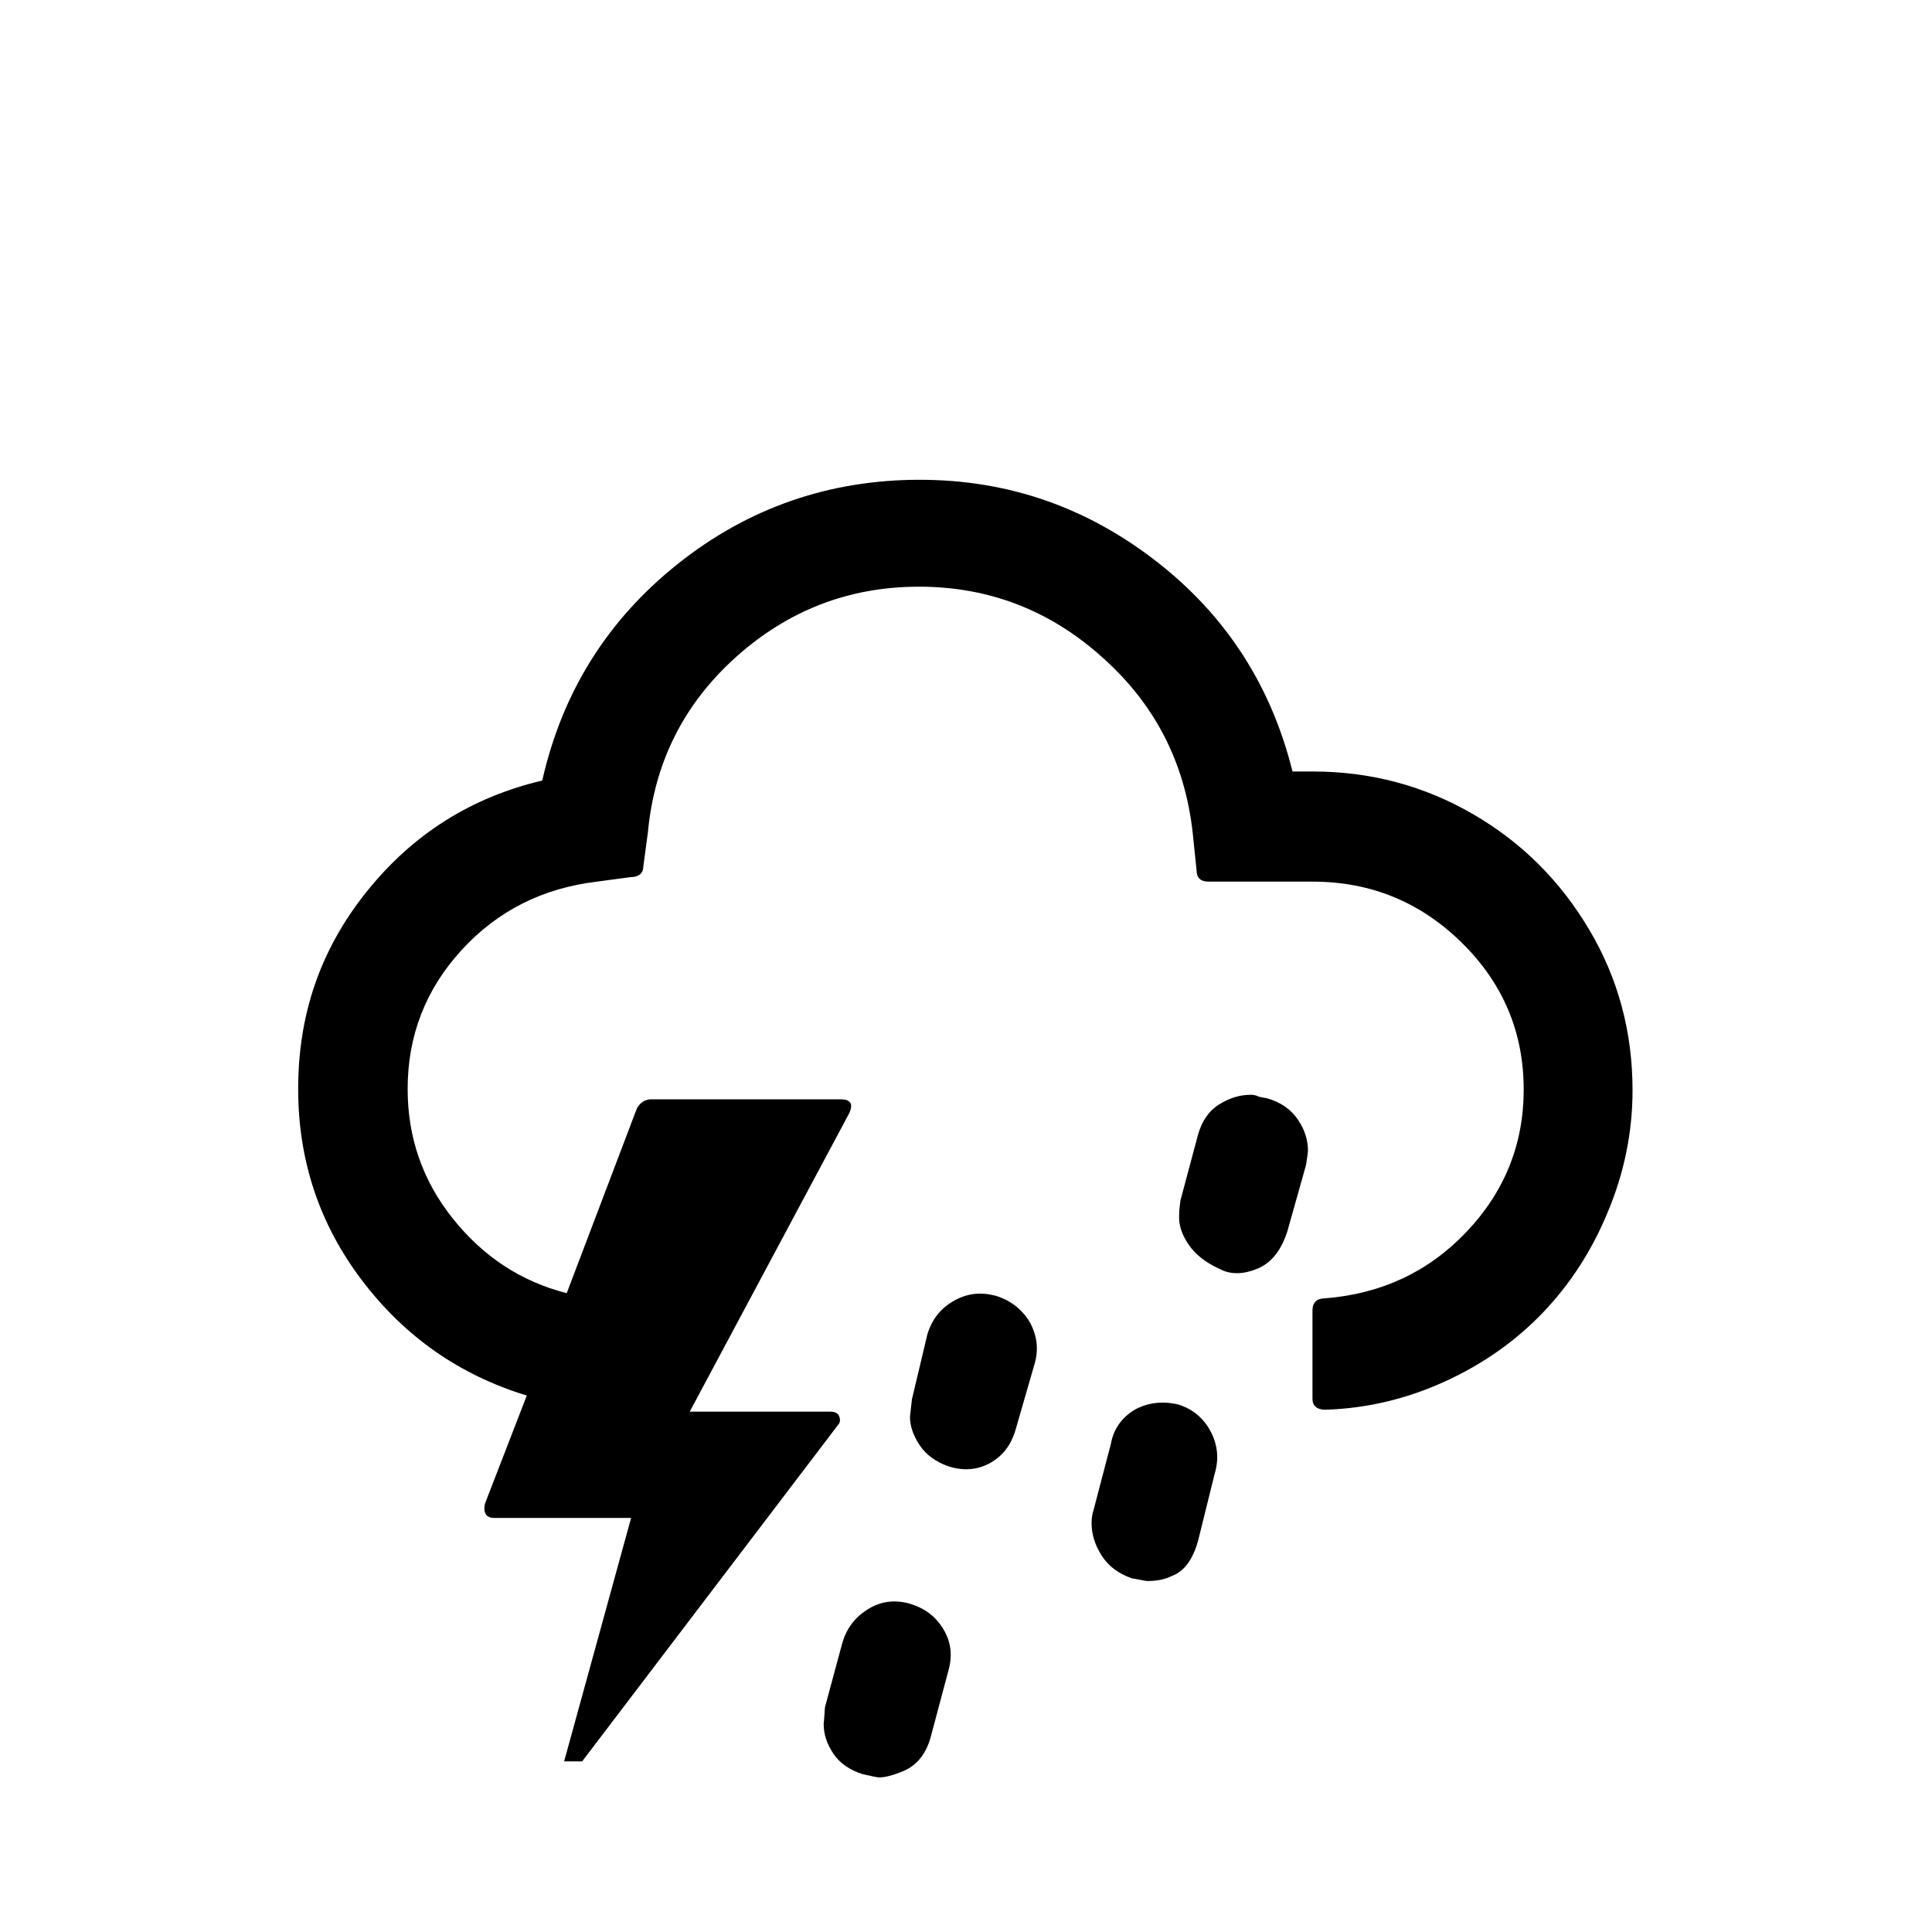
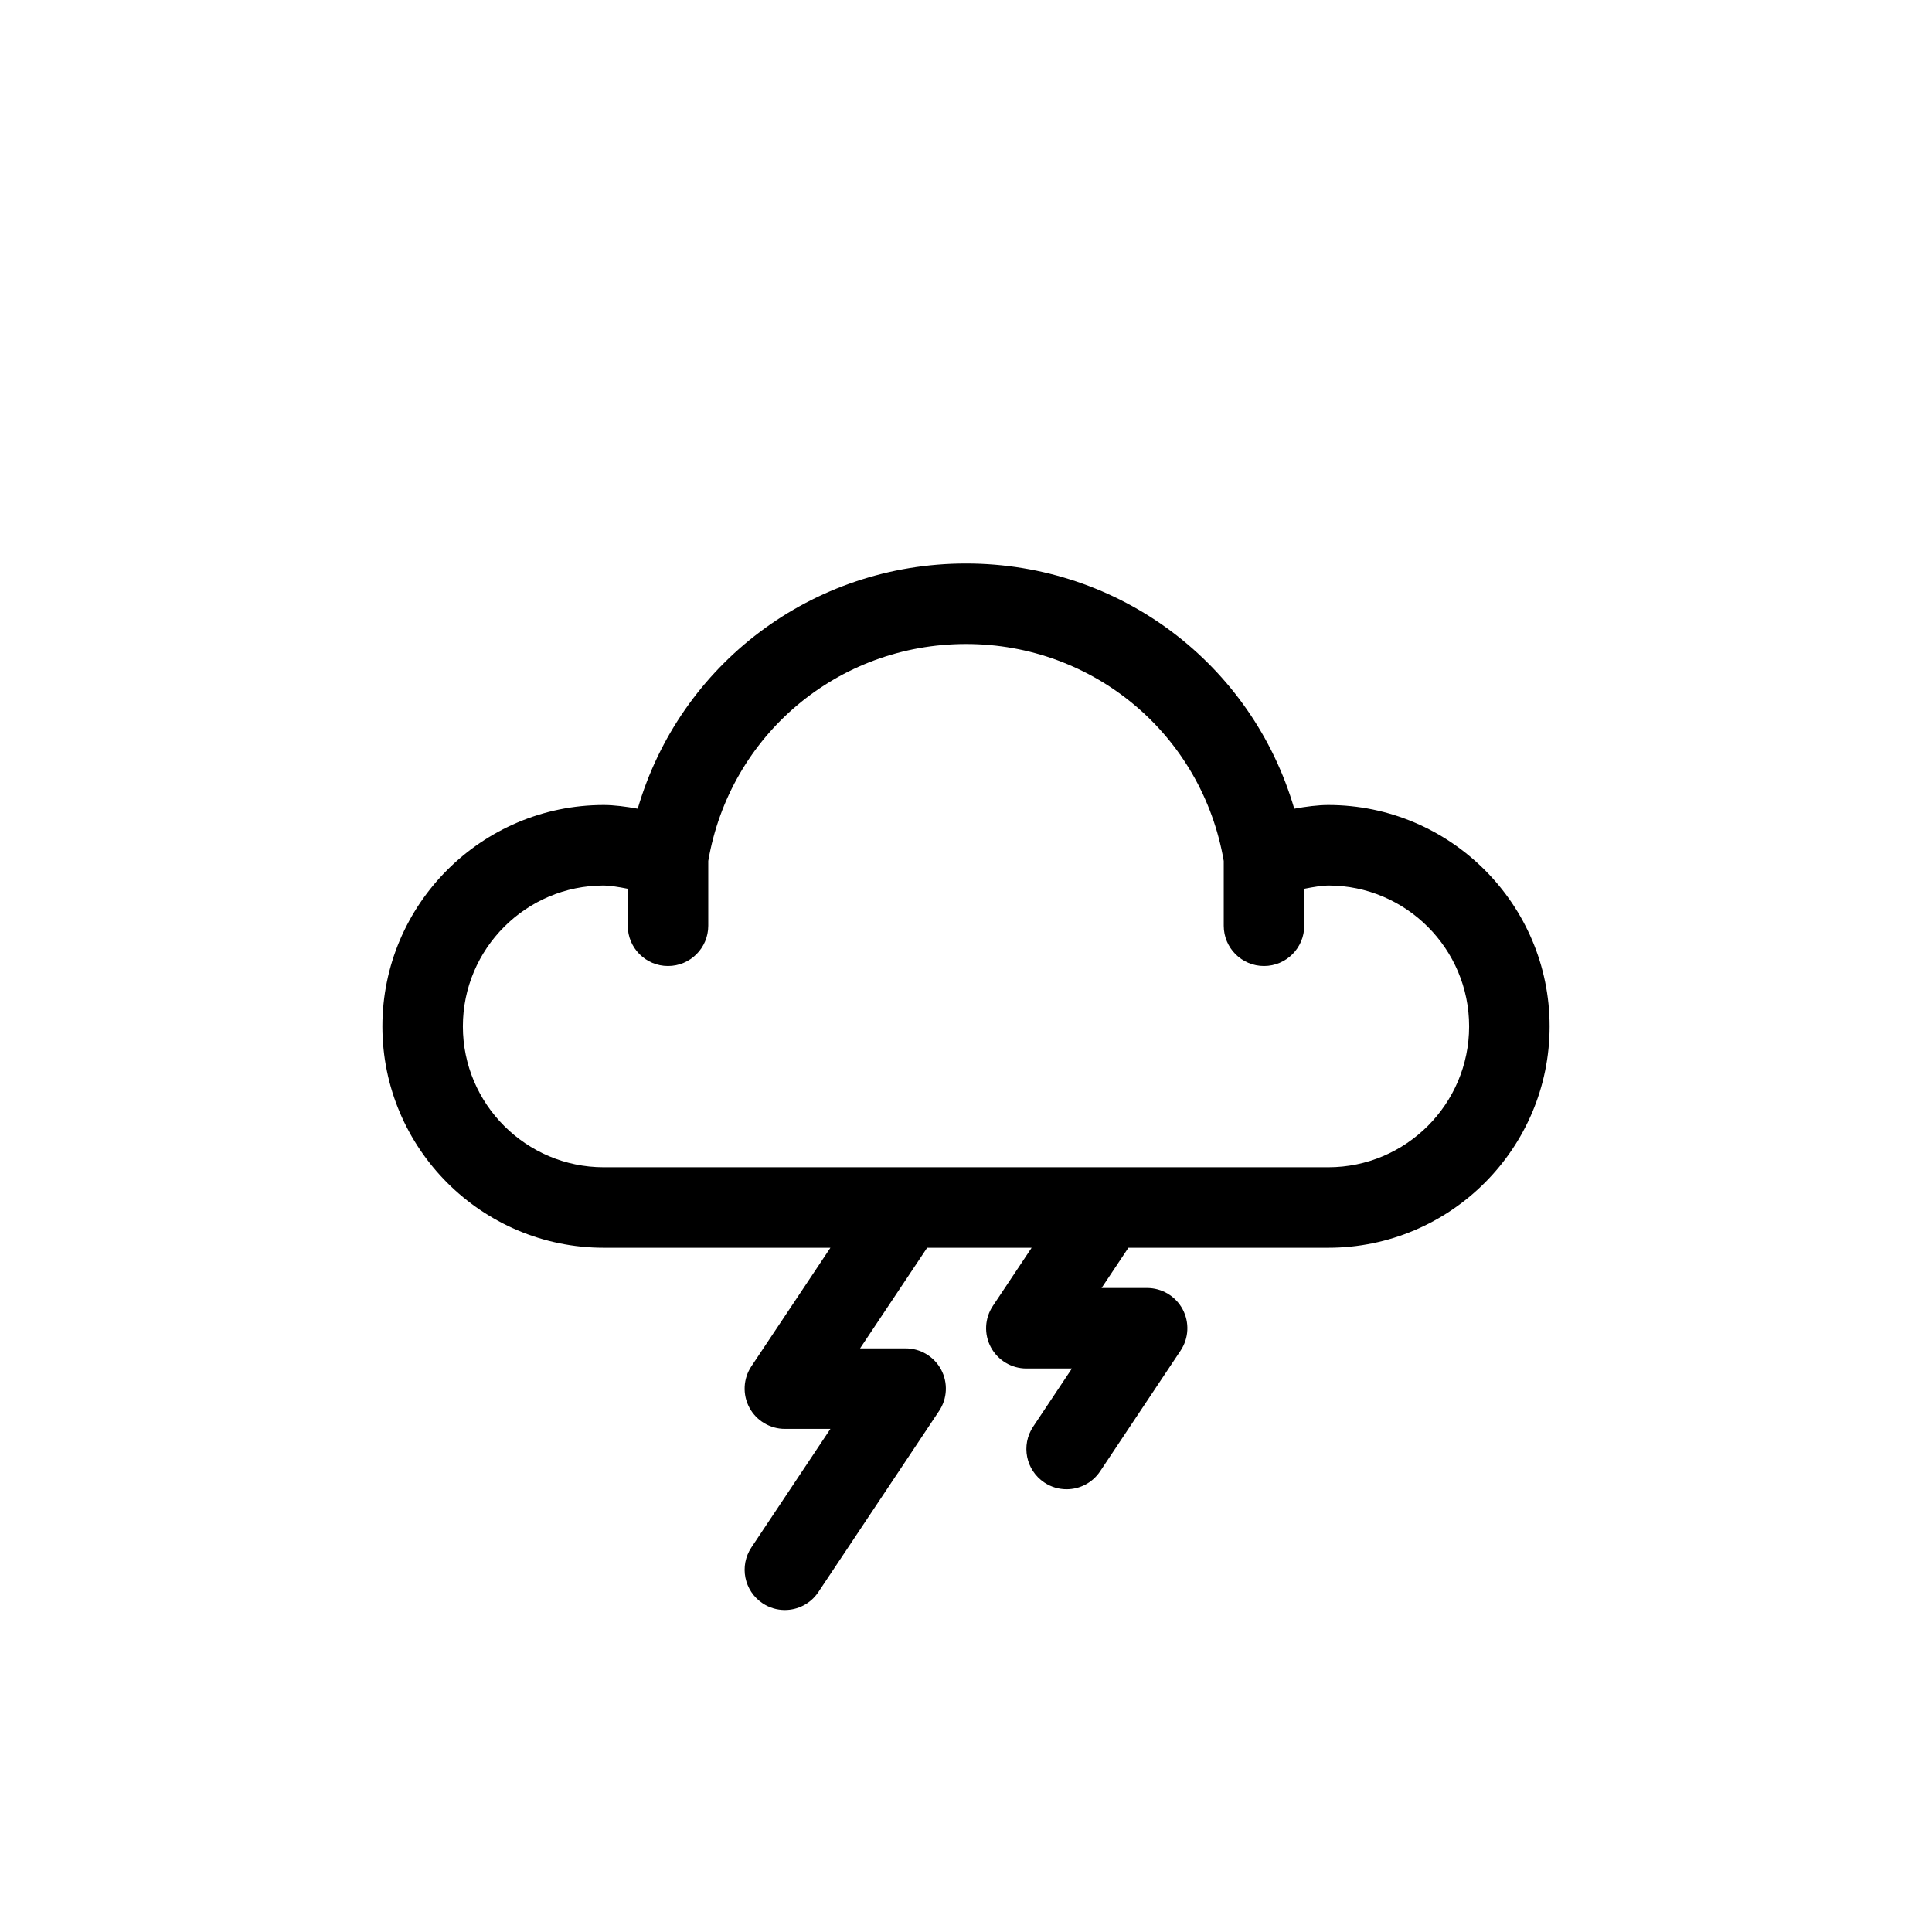
- <svg xmlns="http://www.w3.org/2000/svg" version="1.1" id="Layer_1" x="0px" y="0px" viewBox="0 0 30 30" style="enable-background:new 0 0 30 30;" xml:space="preserve">
-   <path d="M4.63,16.91c0,1.11,0.33,2.1,0.99,2.97s1.51,1.47,2.56,1.79l-0.65,1.68c-0.03,0.14,0.02,0.22,0.14,0.22h2.13l-1.04,3.78  h0.28l3.97-5.22c0.04-0.04,0.04-0.09,0.02-0.14s-0.07-0.07-0.14-0.07h-2.18l2.48-4.64c0.06-0.14,0.02-0.21-0.14-0.21h-2.94  c-0.09,0-0.17,0.05-0.22,0.14L8.8,20.08c-0.71-0.18-1.3-0.57-1.77-1.16c-0.47-0.59-0.7-1.26-0.7-2.01c0-0.83,0.28-1.55,0.84-2.16  s1.26-0.96,2.1-1.06l0.52-0.07c0.13,0,0.2-0.06,0.2-0.17l0.07-0.52c0.1-1.08,0.55-1.99,1.36-2.72c0.81-0.73,1.76-1.1,2.85-1.1  c1.09,0,2.04,0.37,2.85,1.1c0.82,0.73,1.28,1.64,1.4,2.72l0.06,0.58c0,0.12,0.06,0.18,0.19,0.18h1.61c0.91,0,1.68,0.32,2.32,0.95  c0.64,0.63,0.96,1.39,0.96,2.28c0,0.85-0.3,1.59-0.89,2.21c-0.59,0.62-1.32,0.96-2.19,1.03c-0.13,0-0.2,0.06-0.2,0.19v1.37  c0,0.11,0.07,0.17,0.2,0.17c0.65-0.02,1.27-0.17,1.86-0.44c0.59-0.27,1.1-0.63,1.52-1.07c0.42-0.44,0.76-0.96,1.01-1.57  c0.25-0.6,0.38-1.23,0.38-1.88c0-0.9-0.22-1.73-0.67-2.49c-0.45-0.76-1.05-1.36-1.81-1.8c-0.76-0.44-1.59-0.66-2.48-0.66h-0.32  c-0.33-1.33-1.03-2.42-2.11-3.26c-1.08-0.84-2.3-1.27-3.68-1.27c-1.41,0-2.67,0.44-3.76,1.31s-1.79,1.99-2.1,3.36  c-1.1,0.26-2.01,0.83-2.73,1.73S4.63,15.76,4.63,16.91z M12.79,26.77c0,0.16,0.05,0.31,0.15,0.46c0.1,0.15,0.26,0.26,0.46,0.32  c0.14,0.03,0.22,0.05,0.25,0.05c0.09,0,0.21-0.03,0.38-0.1c0.21-0.09,0.35-0.27,0.42-0.52l0.28-1.05c0.06-0.22,0.04-0.43-0.08-0.63  s-0.29-0.33-0.53-0.4c-0.22-0.06-0.43-0.04-0.63,0.08c-0.2,0.12-0.34,0.29-0.41,0.53l-0.27,1C12.8,26.68,12.79,26.77,12.79,26.77z   M14.13,22c0,0.14,0.05,0.29,0.15,0.44c0.1,0.15,0.25,0.26,0.45,0.33c0.22,0.07,0.44,0.06,0.64-0.05s0.33-0.28,0.4-0.52l0.3-1.04  c0.06-0.22,0.03-0.43-0.08-0.63c-0.12-0.2-0.3-0.34-0.53-0.41c-0.23-0.06-0.44-0.04-0.65,0.08s-0.34,0.29-0.41,0.52l-0.24,1.01  C14.14,21.9,14.13,21.99,14.13,22z M16.95,23.65c0,0.17,0.05,0.34,0.16,0.51c0.11,0.17,0.27,0.28,0.47,0.35  c0.02,0,0.06,0.01,0.12,0.02c0.05,0.01,0.09,0.02,0.12,0.02c0.13,0,0.26-0.02,0.38-0.08c0.19-0.07,0.33-0.26,0.41-0.57l0.25-1.01  c0.07-0.23,0.05-0.45-0.06-0.66c-0.11-0.21-0.28-0.35-0.5-0.42c-0.25-0.06-0.48-0.03-0.68,0.08c-0.2,0.12-0.33,0.3-0.37,0.53  l-0.27,1.03C16.96,23.51,16.95,23.58,16.95,23.65z M18.31,18.86c-0.01,0.16,0.04,0.31,0.15,0.47c0.11,0.16,0.27,0.28,0.49,0.38  c0.08,0.04,0.16,0.06,0.26,0.06c0.11,0,0.22-0.03,0.34-0.08c0.21-0.1,0.35-0.29,0.44-0.57l0.29-1.03c0.02-0.13,0.03-0.2,0.03-0.22  c0-0.17-0.05-0.33-0.16-0.49s-0.27-0.27-0.49-0.33c-0.02,0-0.06-0.01-0.11-0.02C19.49,17,19.45,17,19.42,17  c-0.17,0-0.33,0.05-0.49,0.15c-0.16,0.1-0.27,0.26-0.33,0.48l-0.27,1.01C18.32,18.72,18.31,18.79,18.31,18.86z" />
+ <svg xmlns="http://www.w3.org/2000/svg" version="1.1" width="800px" height="800px" viewBox="0 0 96 96" enable-background="new 0 0 96 96" xml:space="preserve">
+   <g id="Base" display="none">
+ </g>
+   <g id="Dibujo">
+     <path d="M66,40c-0.508,0-1.112,0.079-1.689,0.184C62.218,33.012,55.663,28,48,28c-7.664,0-14.219,5.012-16.312,12.184   C31.112,40.079,30.507,40,30,40c-6.065,0-11,4.935-11,11s4.935,11,11,11h11.263l-3.927,5.891c-0.409,0.613-0.447,1.402-0.1,2.053   C37.585,70.594,38.263,71,39,71h2.263l-3.927,5.891c-0.612,0.919-0.364,2.161,0.555,2.773C38.231,79.892,38.617,80,38.998,80   c0.646,0,1.28-0.313,1.666-0.891l6-9c0.409-0.613,0.447-1.402,0.1-2.053C46.415,67.406,45.737,67,45,67h-2.263l3.333-5h5.192   l-1.927,2.891c-0.409,0.613-0.447,1.402-0.1,2.053C49.585,67.594,50.263,68,51,68h2.263l-1.927,2.891   c-0.612,0.919-0.364,2.161,0.555,2.773C52.231,73.892,52.617,74,52.998,74c0.646,0,1.28-0.313,1.666-0.891l4-6   c0.409-0.613,0.447-1.402,0.1-2.053C58.415,64.406,57.737,64,57,64h-2.263l1.333-2H66c6.065,0,11-4.935,11-11S72.065,40,66,40z    M66,58H30c-3.859,0-7-3.141-7-7s3.141-7,7-7c0.277,0,0.723,0.068,1.193,0.162V46c0,1.104,0.895,2,2,2s2-0.896,2-2v-3.219   C36.266,36.528,41.629,32,48,32c6.37,0,11.733,4.528,12.807,10.782V46c0,1.104,0.896,2,2,2s2-0.896,2-2v-1.837   C65.277,44.069,65.726,44,66,44c3.859,0,7,3.141,7,7S69.859,58,66,58z" />
+   </g>
</svg>
